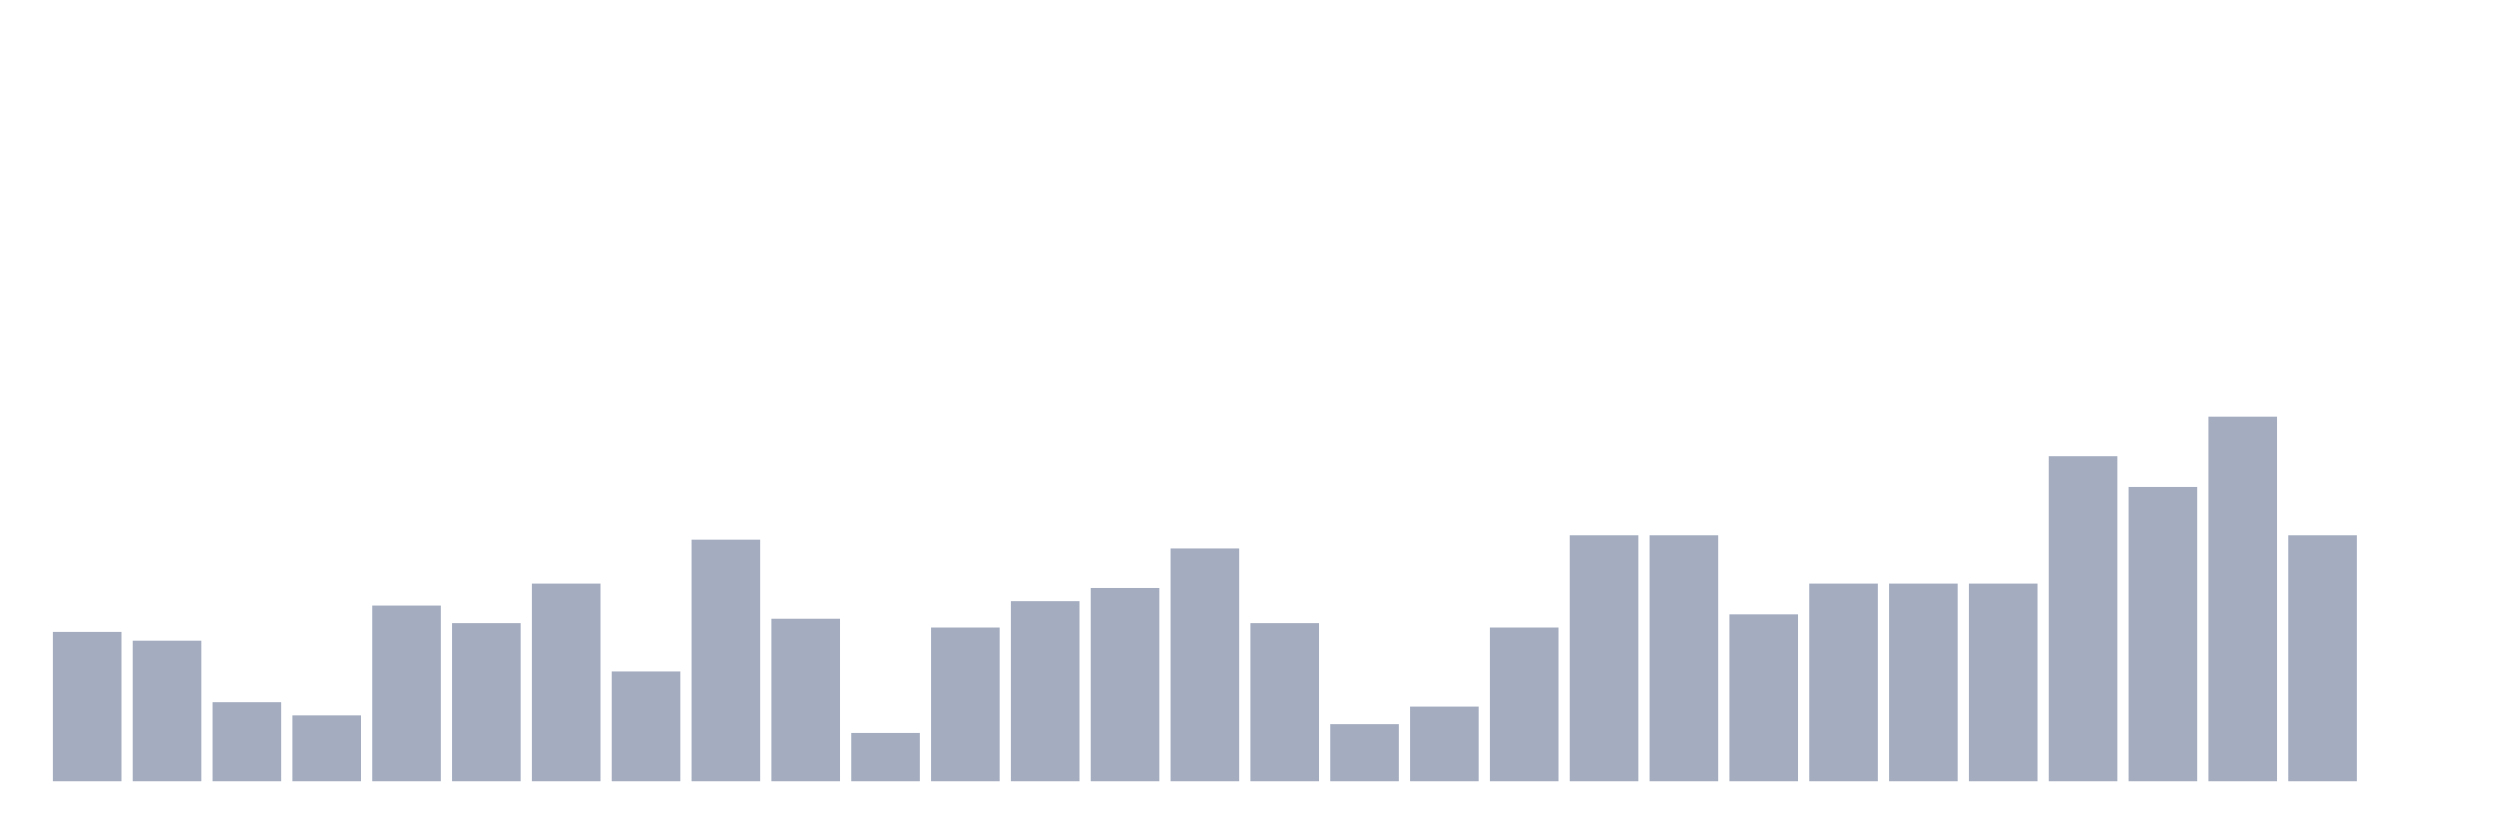
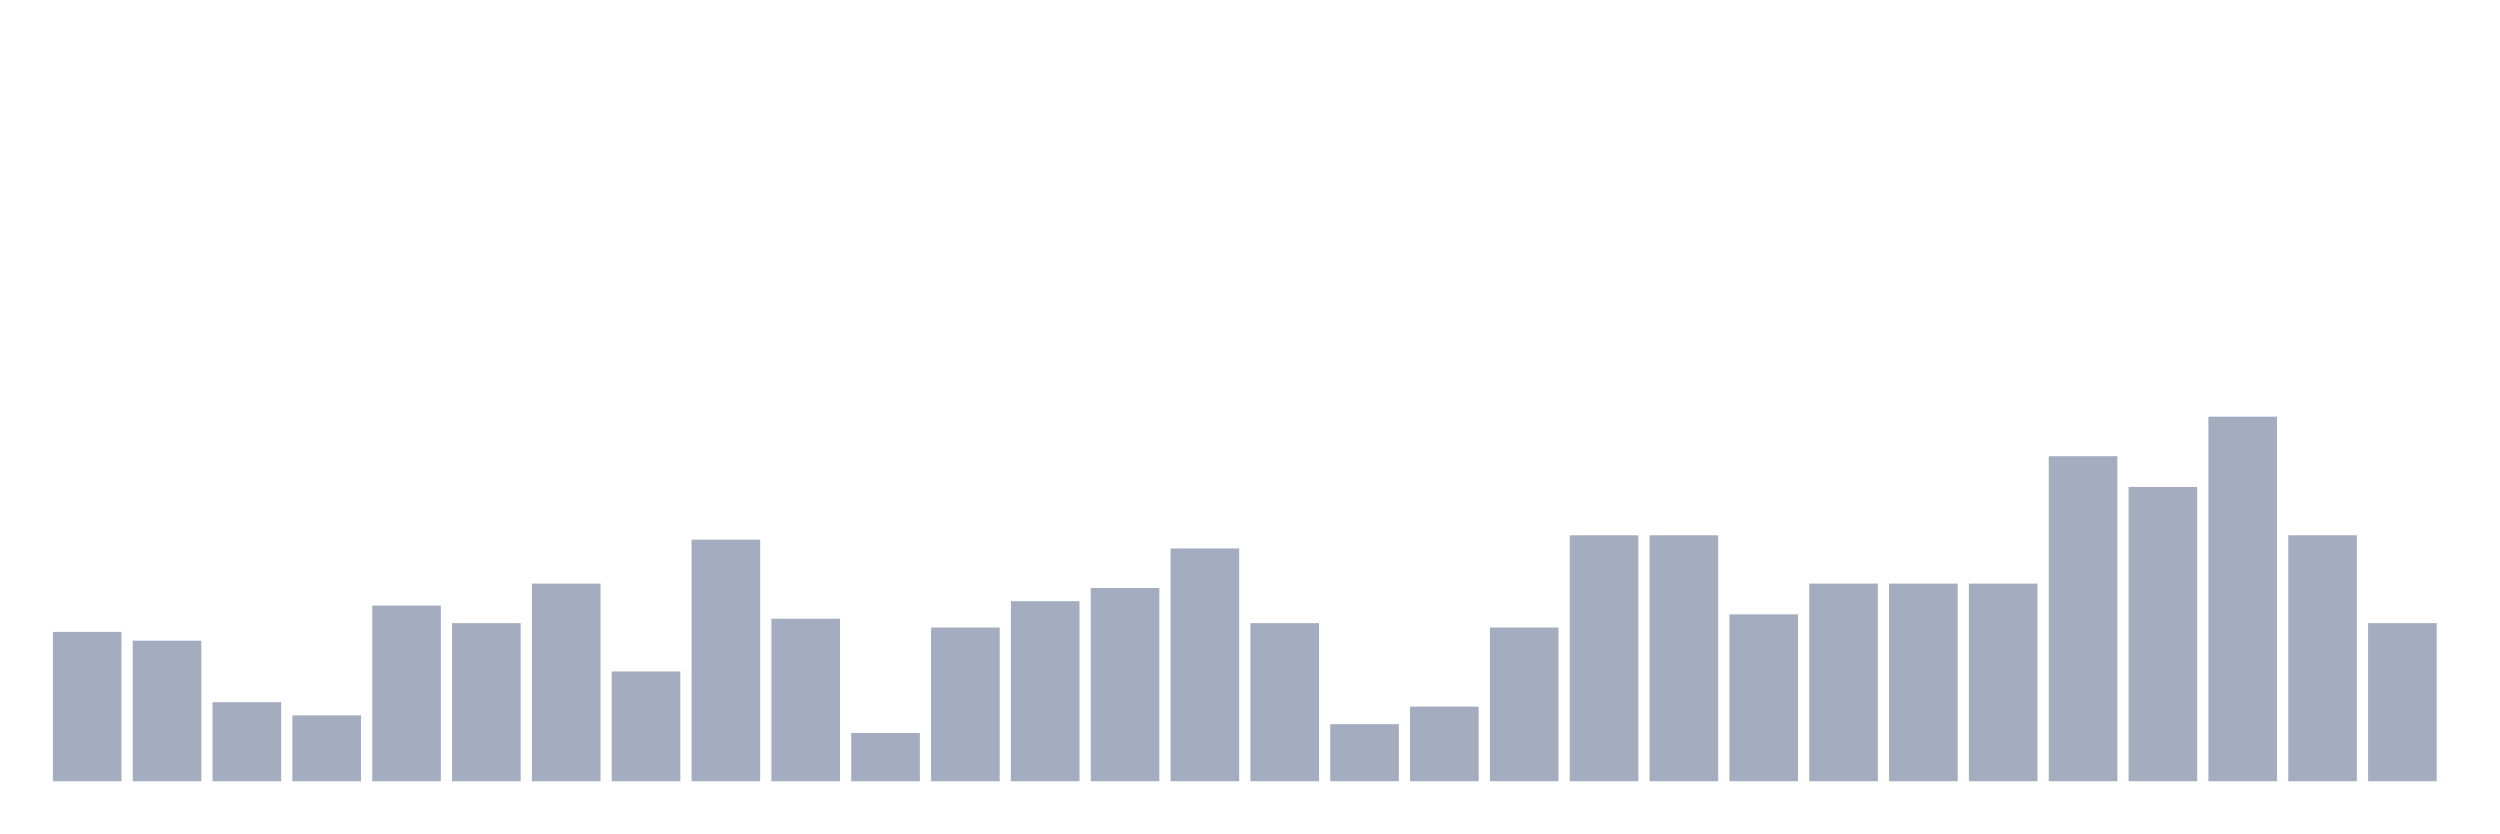
<svg xmlns="http://www.w3.org/2000/svg" viewBox="0 0 480 160">
  <g transform="translate(10,10)">
    <rect class="bar" x="0.153" width="13.175" y="111.325" height="28.675" fill="rgb(164,173,192)" />
    <rect class="bar" x="15.482" width="13.175" y="113.012" height="26.988" fill="rgb(164,173,192)" />
    <rect class="bar" x="30.81" width="13.175" y="124.819" height="15.181" fill="rgb(164,173,192)" />
    <rect class="bar" x="46.138" width="13.175" y="127.349" height="12.651" fill="rgb(164,173,192)" />
    <rect class="bar" x="61.466" width="13.175" y="106.265" height="33.735" fill="rgb(164,173,192)" />
    <rect class="bar" x="76.794" width="13.175" y="109.639" height="30.361" fill="rgb(164,173,192)" />
    <rect class="bar" x="92.123" width="13.175" y="102.048" height="37.952" fill="rgb(164,173,192)" />
    <rect class="bar" x="107.451" width="13.175" y="118.916" height="21.084" fill="rgb(164,173,192)" />
    <rect class="bar" x="122.779" width="13.175" y="93.614" height="46.386" fill="rgb(164,173,192)" />
    <rect class="bar" x="138.107" width="13.175" y="108.795" height="31.205" fill="rgb(164,173,192)" />
    <rect class="bar" x="153.436" width="13.175" y="130.723" height="9.277" fill="rgb(164,173,192)" />
    <rect class="bar" x="168.764" width="13.175" y="110.482" height="29.518" fill="rgb(164,173,192)" />
    <rect class="bar" x="184.092" width="13.175" y="105.422" height="34.578" fill="rgb(164,173,192)" />
    <rect class="bar" x="199.42" width="13.175" y="102.892" height="37.108" fill="rgb(164,173,192)" />
    <rect class="bar" x="214.748" width="13.175" y="95.301" height="44.699" fill="rgb(164,173,192)" />
    <rect class="bar" x="230.077" width="13.175" y="109.639" height="30.361" fill="rgb(164,173,192)" />
    <rect class="bar" x="245.405" width="13.175" y="129.036" height="10.964" fill="rgb(164,173,192)" />
    <rect class="bar" x="260.733" width="13.175" y="125.663" height="14.337" fill="rgb(164,173,192)" />
    <rect class="bar" x="276.061" width="13.175" y="110.482" height="29.518" fill="rgb(164,173,192)" />
    <rect class="bar" x="291.39" width="13.175" y="92.771" height="47.229" fill="rgb(164,173,192)" />
    <rect class="bar" x="306.718" width="13.175" y="92.771" height="47.229" fill="rgb(164,173,192)" />
    <rect class="bar" x="322.046" width="13.175" y="107.952" height="32.048" fill="rgb(164,173,192)" />
    <rect class="bar" x="337.374" width="13.175" y="102.048" height="37.952" fill="rgb(164,173,192)" />
    <rect class="bar" x="352.702" width="13.175" y="102.048" height="37.952" fill="rgb(164,173,192)" />
    <rect class="bar" x="368.031" width="13.175" y="102.048" height="37.952" fill="rgb(164,173,192)" />
    <rect class="bar" x="383.359" width="13.175" y="77.59" height="62.41" fill="rgb(164,173,192)" />
    <rect class="bar" x="398.687" width="13.175" y="83.494" height="56.506" fill="rgb(164,173,192)" />
    <rect class="bar" x="414.015" width="13.175" y="70" height="70" fill="rgb(164,173,192)" />
    <rect class="bar" x="429.344" width="13.175" y="92.771" height="47.229" fill="rgb(164,173,192)" />
-     <rect class="bar" x="444.672" width="13.175" y="140" height="0" fill="rgb(164,173,192)" />
+     <rect class="bar" x="444.672" width="13.175" y="109.639" height="30.361" fill="rgb(164,173,192)" />
  </g>
</svg>
